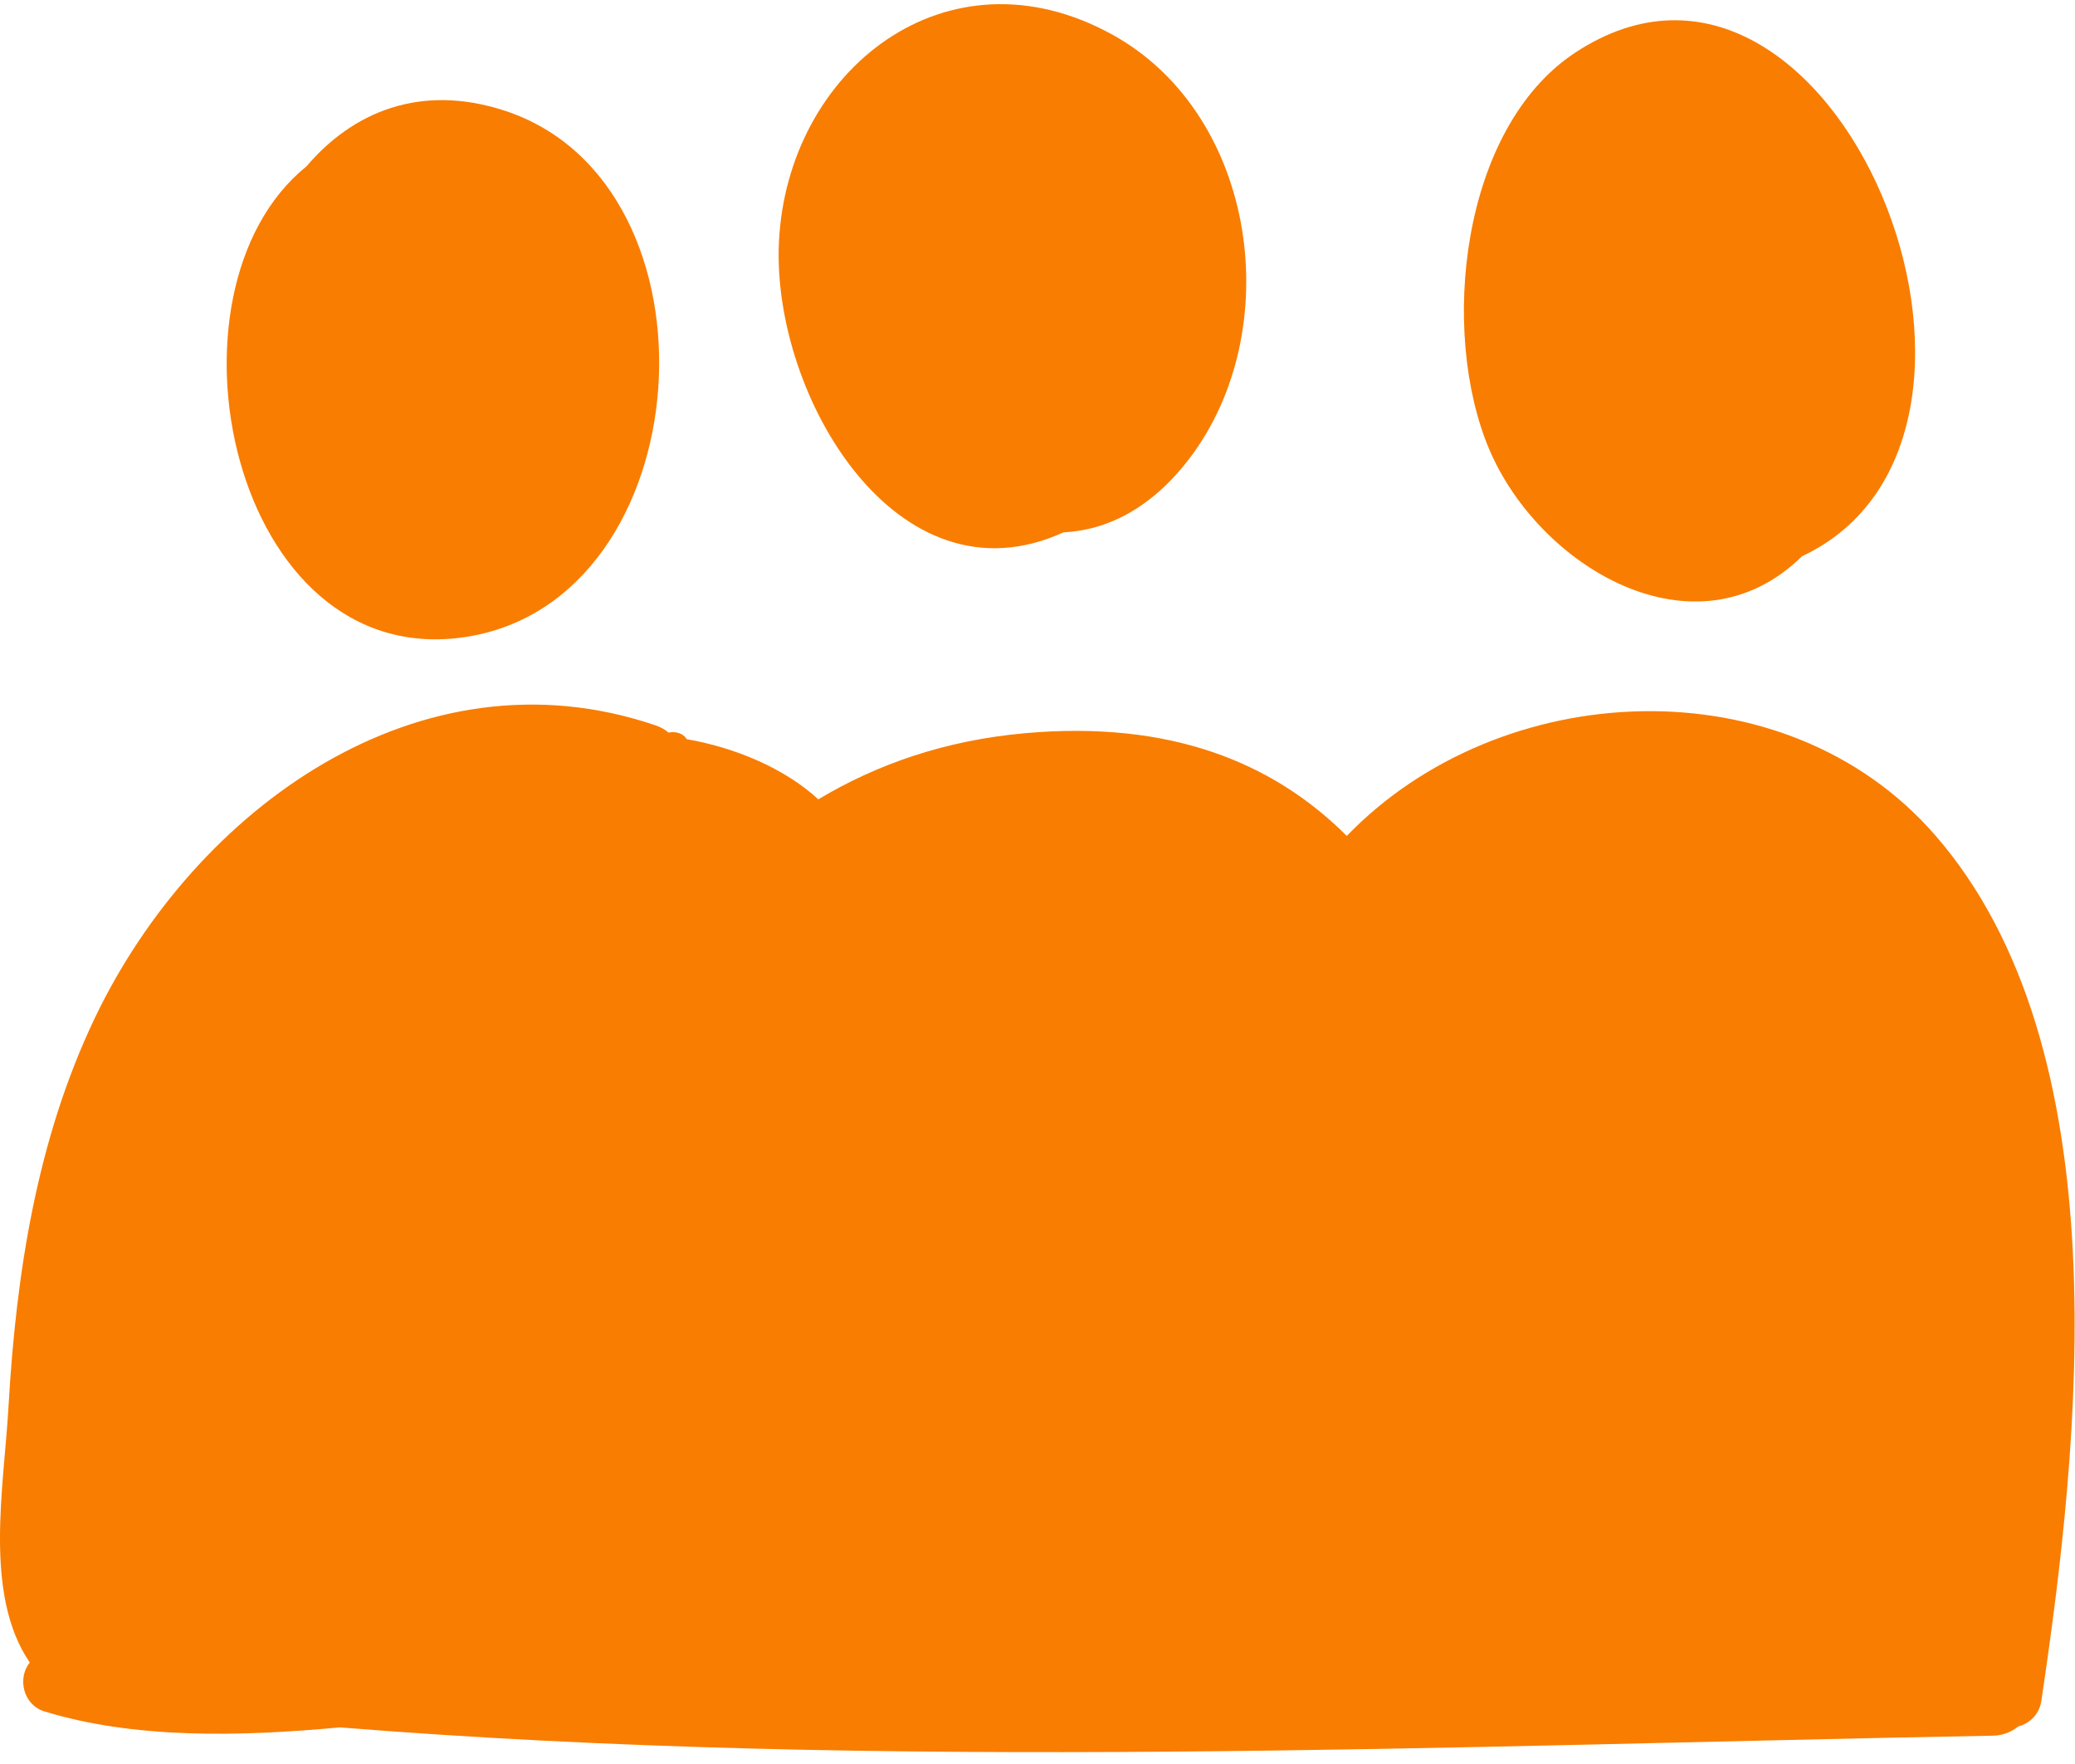
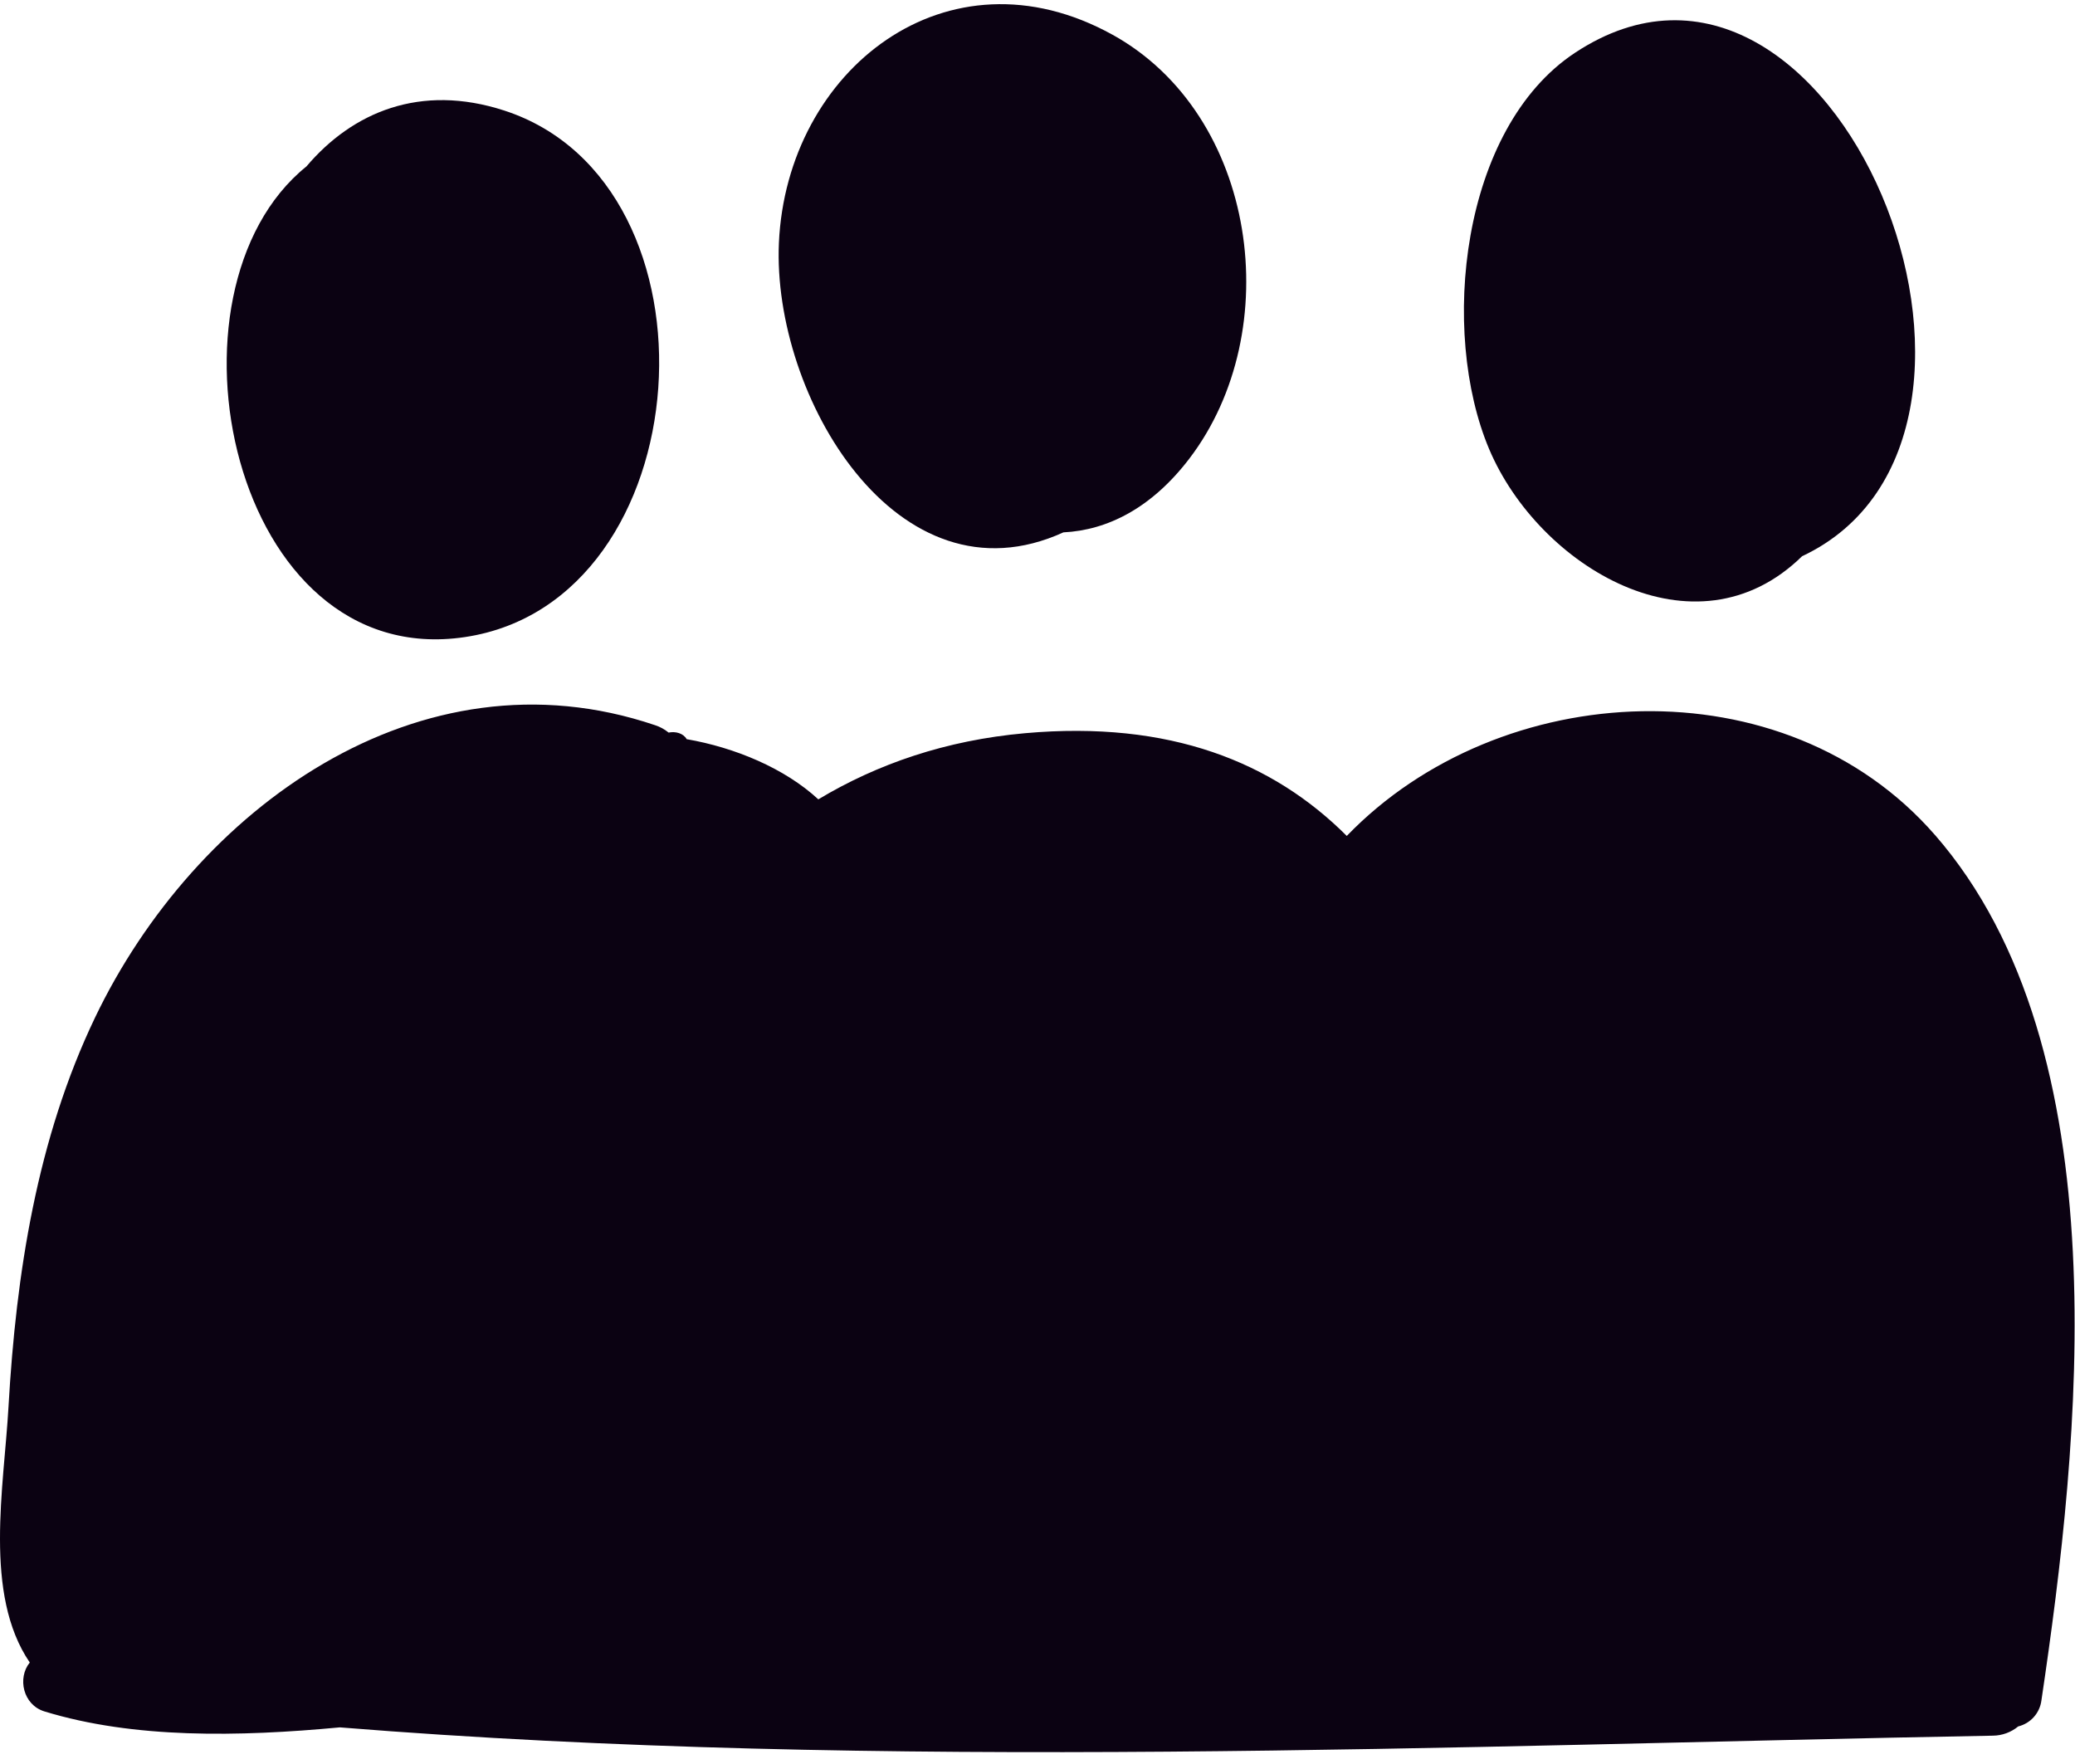
<svg xmlns="http://www.w3.org/2000/svg" width="40" height="34" viewBox="0 0 40 34">
  <g>
    <g>
      <g>
-         <path fill="#f97d00" d="M37.297 16.09c-2.894-3.318-8.38-3.04-11.335.022-1.419-1.419-3.407-2.23-6.203-1.98-1.526.136-2.846.592-3.984 1.275-.649-.6-1.611-1-2.538-1.16-.063-.113-.214-.155-.348-.127a.802.802 0 0 0-.26-.142c-4.552-1.542-8.875 1.624-10.797 5.635C.712 21.951.31 24.547.164 27.112c-.087 1.55-.487 3.615.41 4.932-.241.295-.134.815.284.943 1.723.527 3.742.49 5.693.307 10.486.845 21.464.35 31.866.16a.779.779 0 0 0 .488-.178.594.594 0 0 0 .448-.504c.738-4.96 1.561-12.536-2.056-16.683z" />
+         <path fill="#0b0212" d="M37.297 16.09c-2.894-3.318-8.38-3.04-11.335.022-1.419-1.419-3.407-2.23-6.203-1.98-1.526.136-2.846.592-3.984 1.275-.649-.6-1.611-1-2.538-1.16-.063-.113-.214-.155-.348-.127a.802.802 0 0 0-.26-.142c-4.552-1.542-8.875 1.624-10.797 5.635C.712 21.951.31 24.547.164 27.112c-.087 1.55-.487 3.615.41 4.932-.241.295-.134.815.284.943 1.723.527 3.742.49 5.693.307 10.486.845 21.464.35 31.866.16a.779.779 0 0 0 .488-.178.594.594 0 0 0 .448-.504c.738-4.96 1.561-12.536-2.056-16.683z" />
      </g>
      <g>
-         <path fill="#f97d00" d="M21.447.67c-3.187-1.764-6.283.68-6.432 4.013-.131 2.944 2.283 7.04 5.484 5.578.846-.041 1.698-.466 2.427-1.42 1.883-2.467 1.315-6.625-1.48-8.172z" />
+         <path fill="#0b0212" d="M21.447.67c-3.187-1.764-6.283.68-6.432 4.013-.131 2.944 2.283 7.04 5.484 5.578.846-.041 1.698-.466 2.427-1.42 1.883-2.467 1.315-6.625-1.48-8.172z" />
      </g>
      <g>
-         <path fill="#f97d00" d="M9.722 2.131c-1.62-.527-2.928.032-3.814 1.076-2.982 2.403-1.45 9.747 3.056 9.072 4.579-.686 5.103-8.734.758-10.148z" />
+         <path fill="#0b0212" d="M9.722 2.131c-1.62-.527-2.928.032-3.814 1.076-2.982 2.403-1.45 9.747 3.056 9.072 4.579-.686 5.103-8.734.758-10.148z" />
      </g>
      <g>
-         <path fill="#f97d00" d="M30.365 1.015c-2.211 1.457-2.615 5.377-1.659 7.64.956 2.264 3.97 4.086 6.033 2.066 4.937-2.32.619-12.998-4.374-9.706z" />
+         <path fill="#0b0212" d="M30.365 1.015c-2.211 1.457-2.615 5.377-1.659 7.64.956 2.264 3.97 4.086 6.033 2.066 4.937-2.32.619-12.998-4.374-9.706z" />
      </g>
    </g>
  </g>
</svg>
